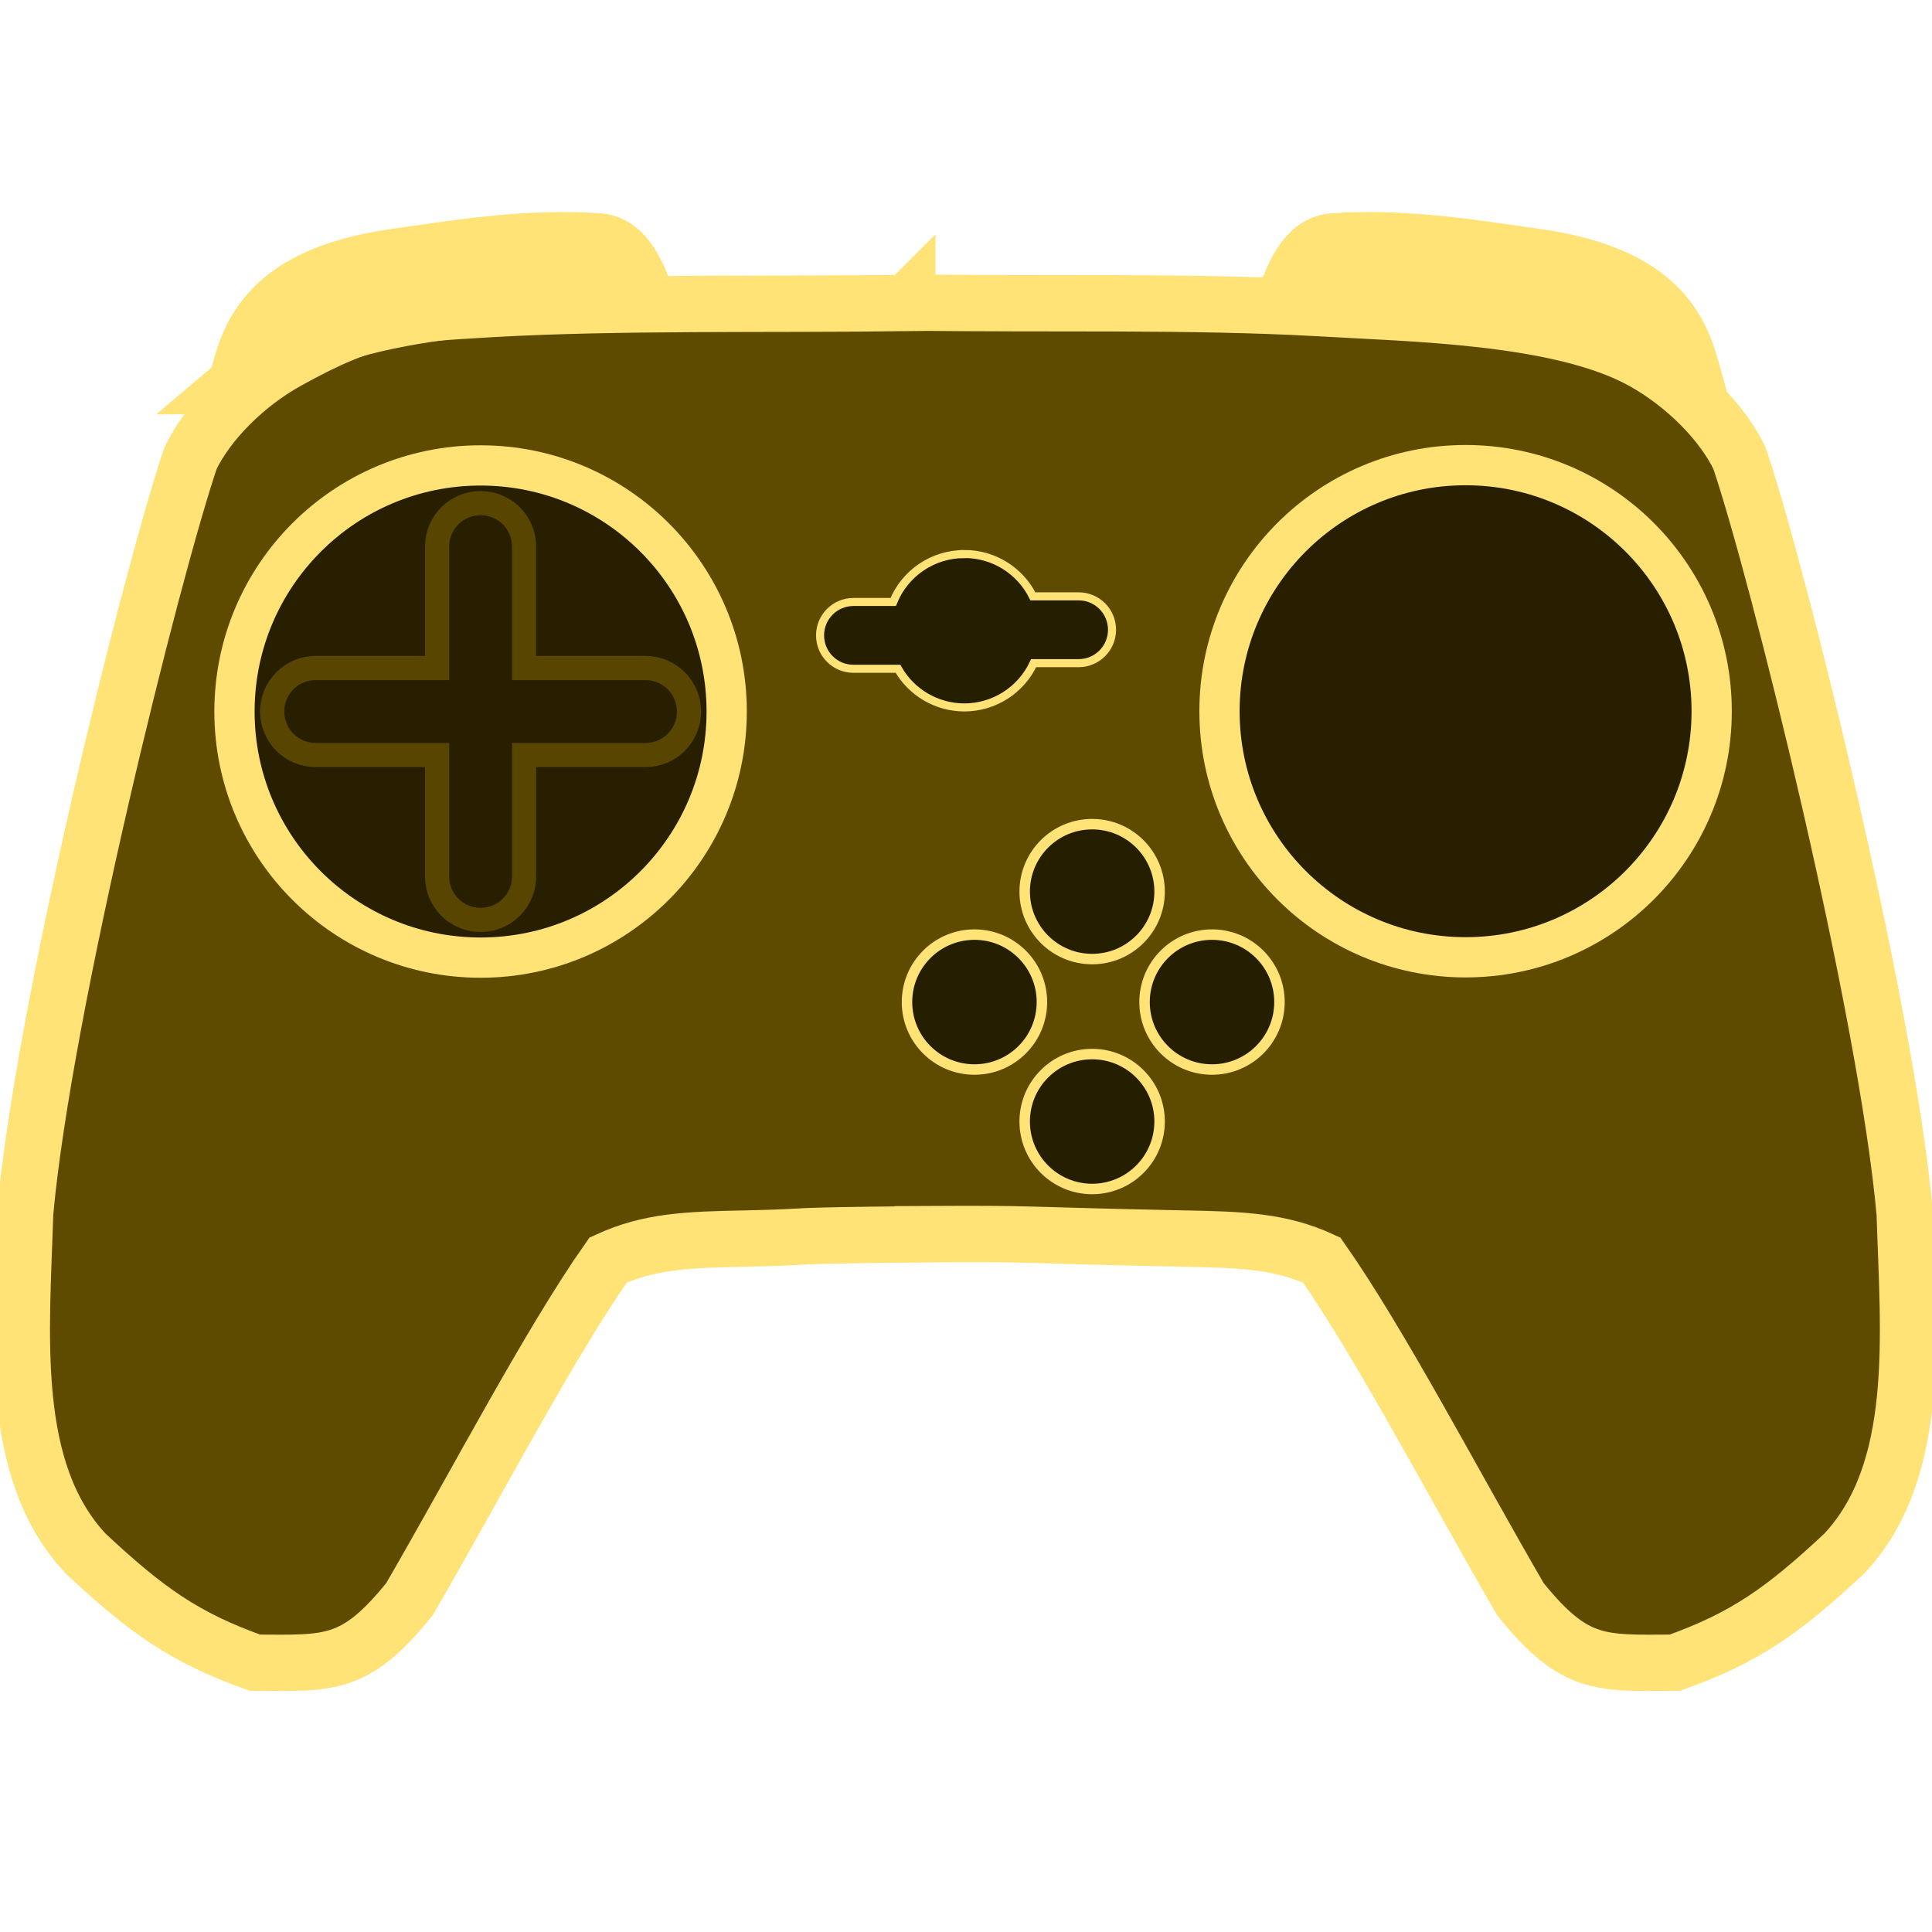
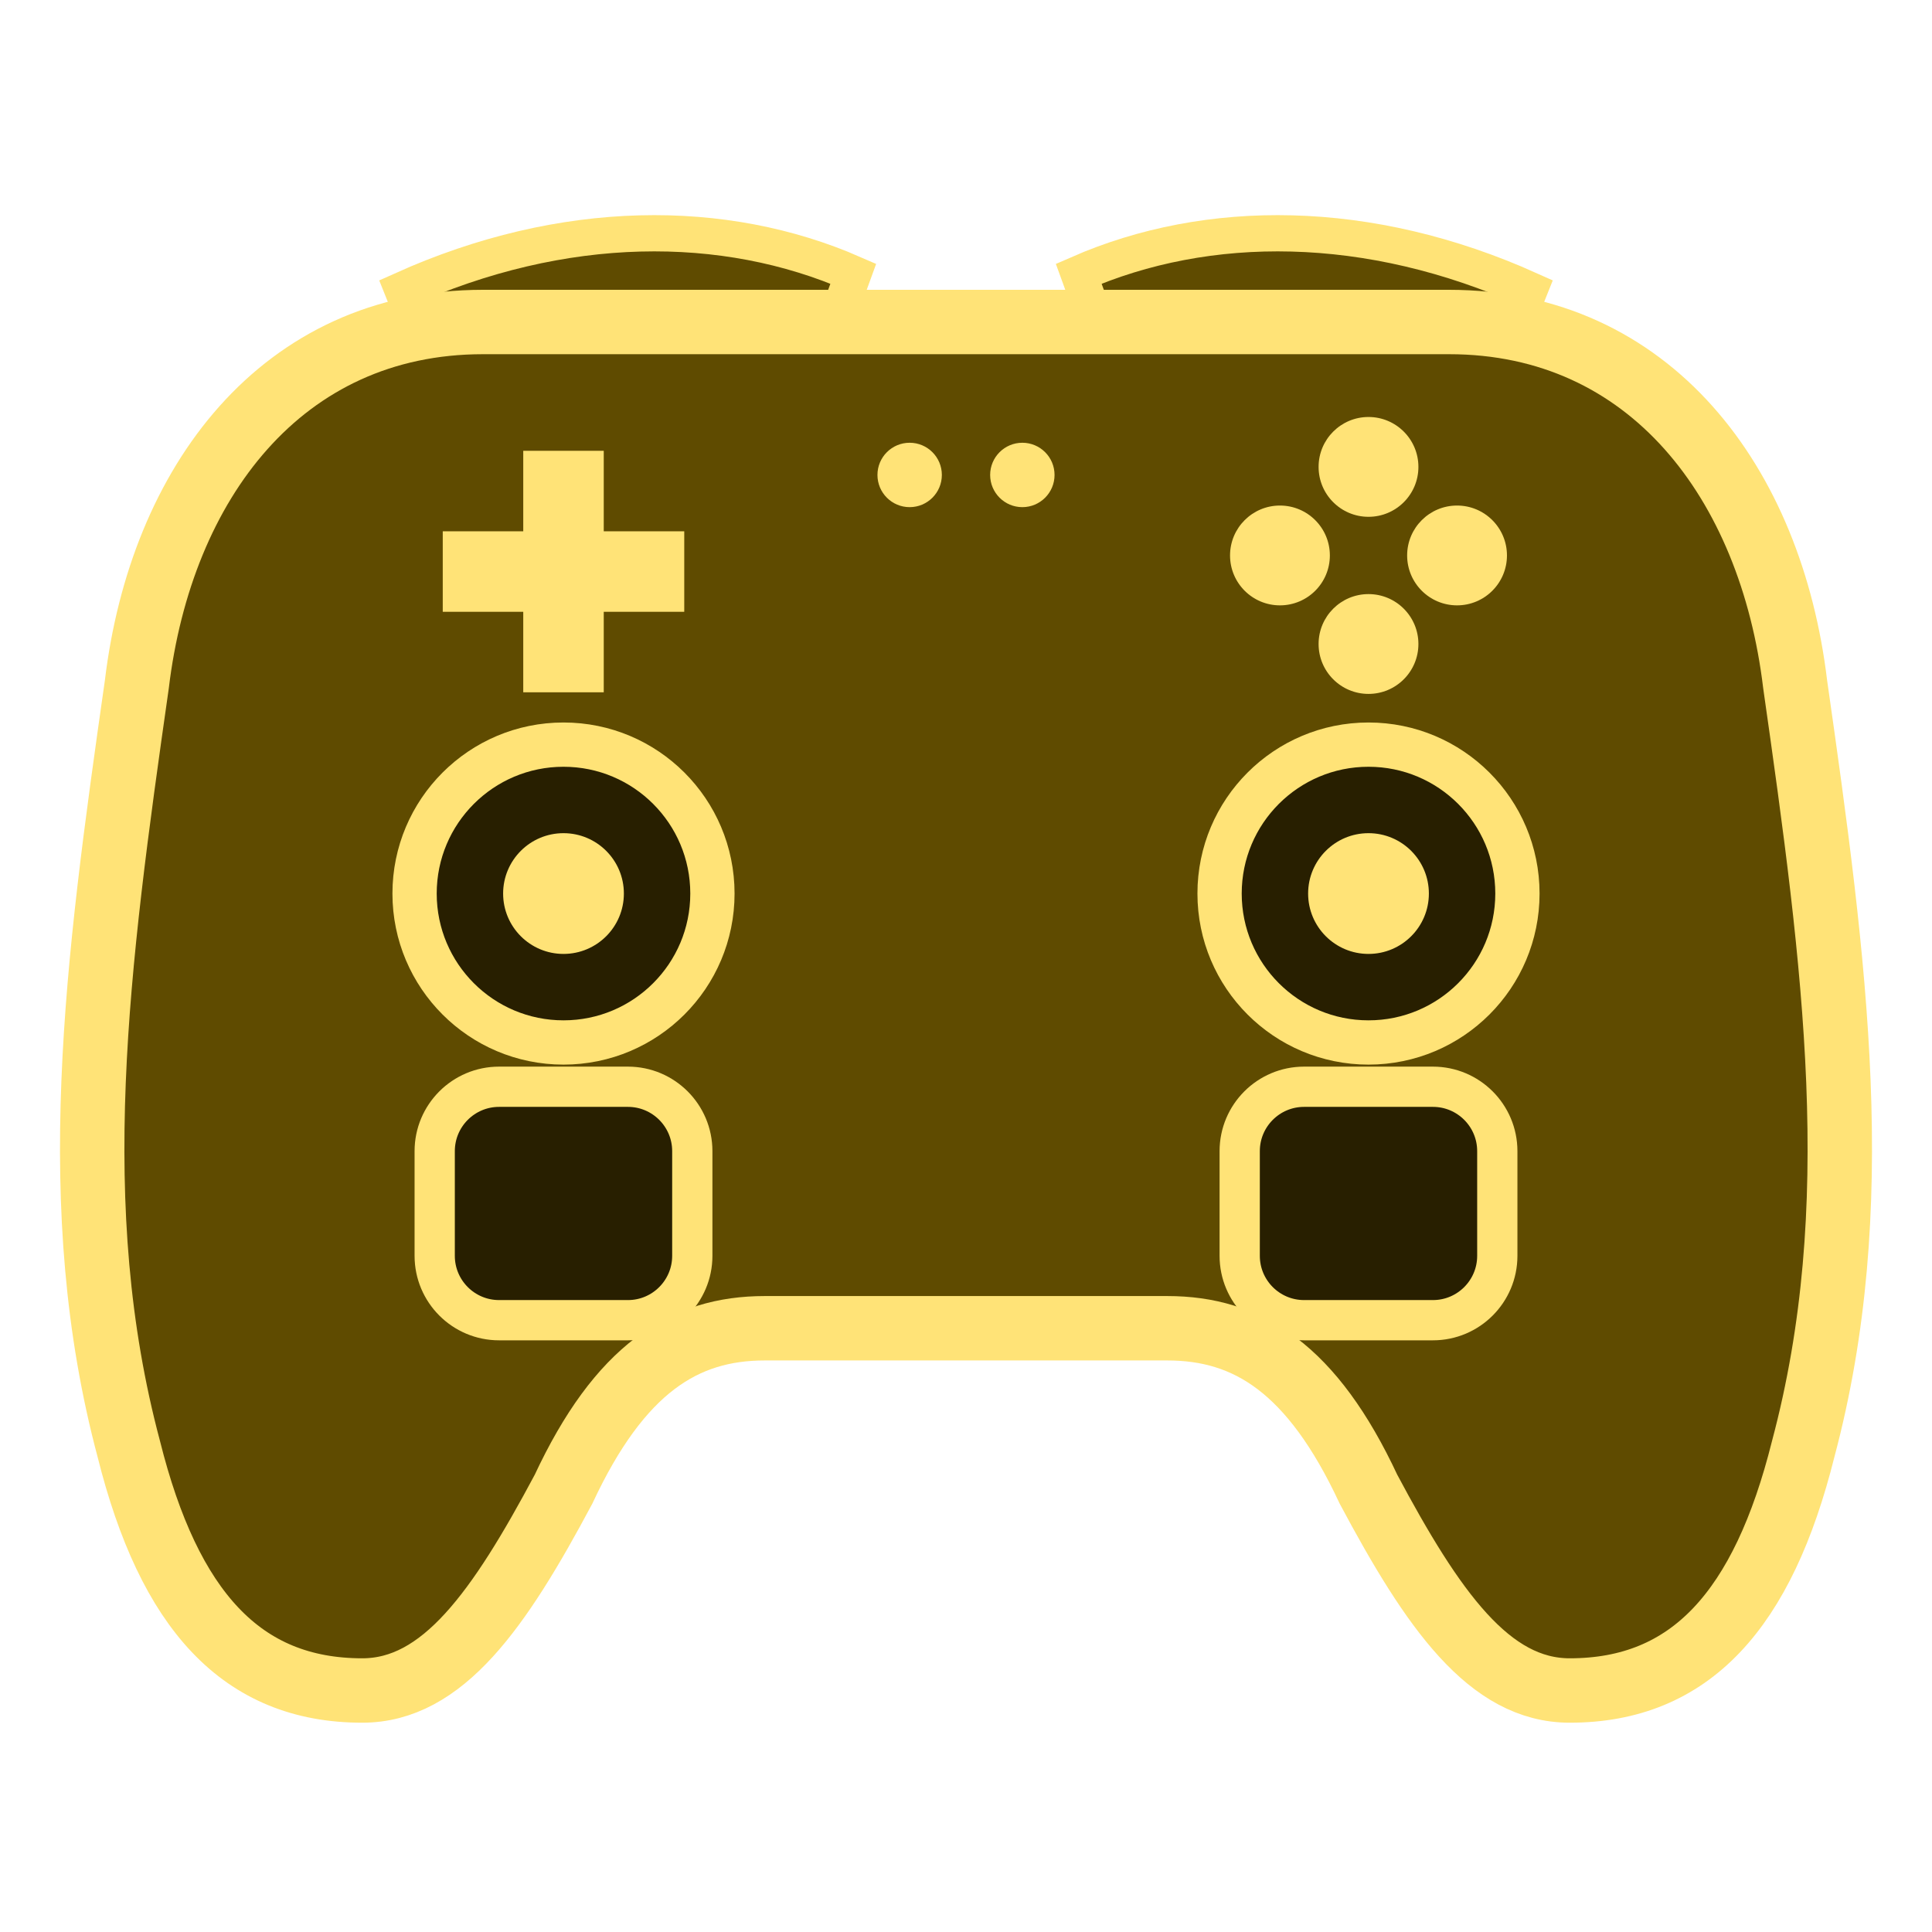
- <svg xmlns="http://www.w3.org/2000/svg" width="24" height="24">
-   <g style="display:inline" transform="translate(-240.24 -784.637)">
-     <path d="M11.271 3.756v.008c-1.719.022-3.572-.015-5.158.074-1.138.068-1.516.077-2.545.648-.523.29-.986.759-1.2 1.203C1.891 7.088.542 12.51.312 15.07c-.047 1.506-.214 3.202.753 4.23.753.704 1.23 1.045 2.104 1.355.923.004 1.242.049 1.918-.79.827-1.424 1.735-3.17 2.467-4.212.51-.234.98-.254 1.716-.267.935-.02.263-.036 2.19-.053v-.002c1.532-.008 1.01.009 3.242.055.737.013 1.207.033 1.717.267.732 1.043 1.64 2.788 2.467 4.211.675.84.995.795 1.918.791.873-.31 1.352-.651 2.105-1.355.968-1.028.799-2.724.752-4.23-.23-2.56-1.577-7.981-2.053-9.38-.214-.444-.677-.912-1.2-1.203-1.03-.57-2.89-.591-4.028-.66-1.624-.09-3.356-.044-5.11-.07z" style="fill:#5f4b00;fill-opacity:1;fill-rule:evenodd;stroke:#ffe377;stroke-width:.7;stroke-linecap:butt;stroke-linejoin:miter;stroke-miterlimit:4;stroke-dasharray:none;stroke-opacity:1" transform="translate(240.24 784.637)" />
-     <circle cx="258.446" cy="793.472" r="3.057" style="color:#000;display:inline;overflow:visible;visibility:visible;opacity:1;fill:#281f00;fill-opacity:1;fill-rule:evenodd;stroke:#ffe377;stroke-width:.5;stroke-linecap:butt;stroke-linejoin:miter;stroke-miterlimit:4;stroke-dasharray:none;stroke-dashoffset:0;stroke-opacity:1;marker:none" />
-     <path d="M252.219 791.52a.95.95 0 0 0-.883.595h-.494a.415.415 0 1 0 0 .83h.553a.95.95 0 0 0 .824.48.95.95 0 0 0 .861-.55h.559a.415.415 0 1 0 0-.83h-.568a.95.95 0 0 0-.852-.526z" style="color:#000;display:inline;overflow:visible;visibility:visible;opacity:1;fill:#261e00;fill-opacity:1;fill-rule:evenodd;stroke:#ffe377;stroke-width:.1;stroke-linecap:butt;stroke-linejoin:miter;stroke-miterlimit:4;stroke-dasharray:none;stroke-dashoffset:0;stroke-opacity:1;marker:none" />
-     <g style="fill:#281f00;fill-opacity:1;stroke:#ffe377;stroke-opacity:1;stroke-width:9.417;stroke-miterlimit:4;stroke-dasharray:none" transform="translate(228.913 758.983)scale(.0531)">
-       <circle cx="325.744" cy="649.583" r="57.573" style="color:#000;display:inline;overflow:visible;visibility:visible;opacity:1;fill:#281f00;fill-opacity:1;fill-rule:evenodd;stroke:#ffe377;stroke-width:9.417;stroke-linecap:butt;stroke-linejoin:miter;stroke-miterlimit:4;stroke-dasharray:none;stroke-dashoffset:0;stroke-opacity:1;marker:none" />
-       <path d="M325.744 600.833a10.157 10.157 0 0 0-10.178 10.178v28.394h-28.393a10.156 10.156 0 0 0-10.179 10.178c0 5.639 4.54 10.178 10.18 10.178h28.392v28.394c0 5.639 4.54 10.178 10.178 10.178a10.156 10.156 0 0 0 10.18-10.178v-28.394h28.392c5.639 0 10.178-4.54 10.178-10.178 0-5.64-4.54-10.178-10.178-10.178h-28.393v-28.394c0-5.638-4.54-10.178-10.179-10.178z" style="color:#000;display:inline;overflow:visible;visibility:visible;opacity:1;fill:#281f00;fill-opacity:1;fill-rule:evenodd;stroke:#584600;stroke-width:5.65;stroke-linecap:butt;stroke-linejoin:miter;stroke-miterlimit:4;stroke-dasharray:none;stroke-dashoffset:0;stroke-opacity:1;marker:none" />
-     </g>
-     <path d="M261.278 789.411c-.136-.485-.26-1.316-1.94-1.558-.696-.097-1.656-.264-2.554-.192-.334.04-.46.452-.546.642 1.632.104 3.837.087 5.04 1.108zm-18.08 0c.135-.485.26-1.316 1.939-1.558.697-.097 1.656-.264 2.555-.192.333.04.459.452.545.642-1.632.104-3.837.087-5.04 1.108z" style="fill:#5c4900;fill-opacity:1;fill-rule:evenodd;stroke:#ffe377;stroke-width:.746;stroke-linecap:butt;stroke-linejoin:miter;stroke-miterlimit:4;stroke-dasharray:none;stroke-opacity:1" />
-     <circle cx="253.807" cy="795.713" r=".838" style="color:#000;display:inline;overflow:visible;visibility:visible;opacity:1;fill:#261e00;fill-opacity:1;fill-rule:evenodd;stroke:#ffe377;stroke-width:.13;stroke-linecap:butt;stroke-linejoin:miter;stroke-miterlimit:4;stroke-dasharray:none;stroke-dashoffset:0;stroke-opacity:1;marker:none" />
-     <circle cx="252.345" cy="797.085" r=".838" style="color:#000;display:inline;overflow:visible;visibility:visible;opacity:1;fill:#261e00;fill-opacity:1;fill-rule:evenodd;stroke:#ffe377;stroke-width:.13;stroke-linecap:butt;stroke-linejoin:miter;stroke-miterlimit:4;stroke-dasharray:none;stroke-dashoffset:0;stroke-opacity:1;marker:none" />
-     <circle cx="253.807" cy="798.569" r=".838" style="color:#000;display:inline;overflow:visible;visibility:visible;opacity:1;fill:#261e00;fill-opacity:1;fill-rule:evenodd;stroke:#ffe377;stroke-width:.13;stroke-linecap:butt;stroke-linejoin:miter;stroke-miterlimit:4;stroke-dasharray:none;stroke-dashoffset:0;stroke-opacity:1;marker:none" />
-     <circle cx="255.296" cy="797.085" r=".838" style="color:#000;display:inline;overflow:visible;visibility:visible;opacity:1;fill:#261e00;fill-opacity:1;fill-rule:evenodd;stroke:#ffe377;stroke-width:.13;stroke-linecap:butt;stroke-linejoin:miter;stroke-miterlimit:4;stroke-dasharray:none;stroke-dashoffset:0;stroke-opacity:1;marker:none" />
+ <svg xmlns="http://www.w3.org/2000/svg" width="24" height="24" viewBox="0 0 24 24" version="1.1">
+   <g fill-rule="evenodd">
+     <path d="M5,3.6 C7,2.7 9,2.7 10.6,3.4 L10.2,4.5 C8.7,3.9 6.8,3.9 5.4,4.6 Z" fill="#5f4b00" stroke="#ffe377" stroke-width="0.45" />
+     <path d="M19,3.6 C17,2.7 15,2.7 13.4,3.4 L13.8,4.5 C15.3,3.9 17.2,3.9 18.6,4.6 Z" fill="#5f4b00" stroke="#ffe377" stroke-width="0.45" />
+     <path d="M6,4 H18 C20.5,4 22,6 22.3,8.5 C22.8,12 23.2,15 22.4,18 C21.9,20 21,21 19.5,21 C18.5,21 17.8,20 17,18.5 C16.3,17 15.5,16.5 14.5,16.5 H9.5 C8.5,16.5 7.7,17 7,18.5 C6.2,20 5.5,21 4.5,21 C3,21 2.1,20 1.6,18 C0.8,15 1.2,12 1.7,8.5 C2,6 3.5,4 6,4 Z" fill="#5f4b00" stroke="#ffe377" stroke-width="0.8" />
+     <path d="M6.5,5.6 H7.5 V6.6 H8.5 V7.6 H7.5 V8.6 H6.5 V7.6 H5.5 V6.6 H6.5 Z" fill="#ffe377" />
+     <circle cx="17" cy="5.8" r="0.62" fill="#ffe377" />
+     <circle cx="15.9" cy="6.9" r="0.62" fill="#ffe377" />
+     <circle cx="18.1" cy="6.9" r="0.62" fill="#ffe377" />
+     <circle cx="17" cy="8.0" r="0.62" fill="#ffe377" />
+     <circle cx="11.3" cy="5.9" r="0.4" fill="#ffe377" />
+     <circle cx="12.7" cy="5.9" r="0.4" fill="#ffe377" />
+     <circle cx="7" cy="11.1" r="1.85" fill="#281f00" stroke="#ffe377" stroke-width="0.55" />
+     <circle cx="7" cy="11.1" r="0.75" fill="#ffe377" />
+     <circle cx="17" cy="11.1" r="1.85" fill="#281f00" stroke="#ffe377" stroke-width="0.55" />
+     <circle cx="17" cy="11.1" r="0.75" fill="#ffe377" />
+     <rect x="5.4" y="13.5" width="3.2" height="2.9" rx="0.8" fill="#281f00" stroke="#ffe377" stroke-width="0.5" />
+     <rect x="15.4" y="13.5" width="3.2" height="2.9" rx="0.8" fill="#281f00" stroke="#ffe377" stroke-width="0.5" />
  </g>
</svg>
